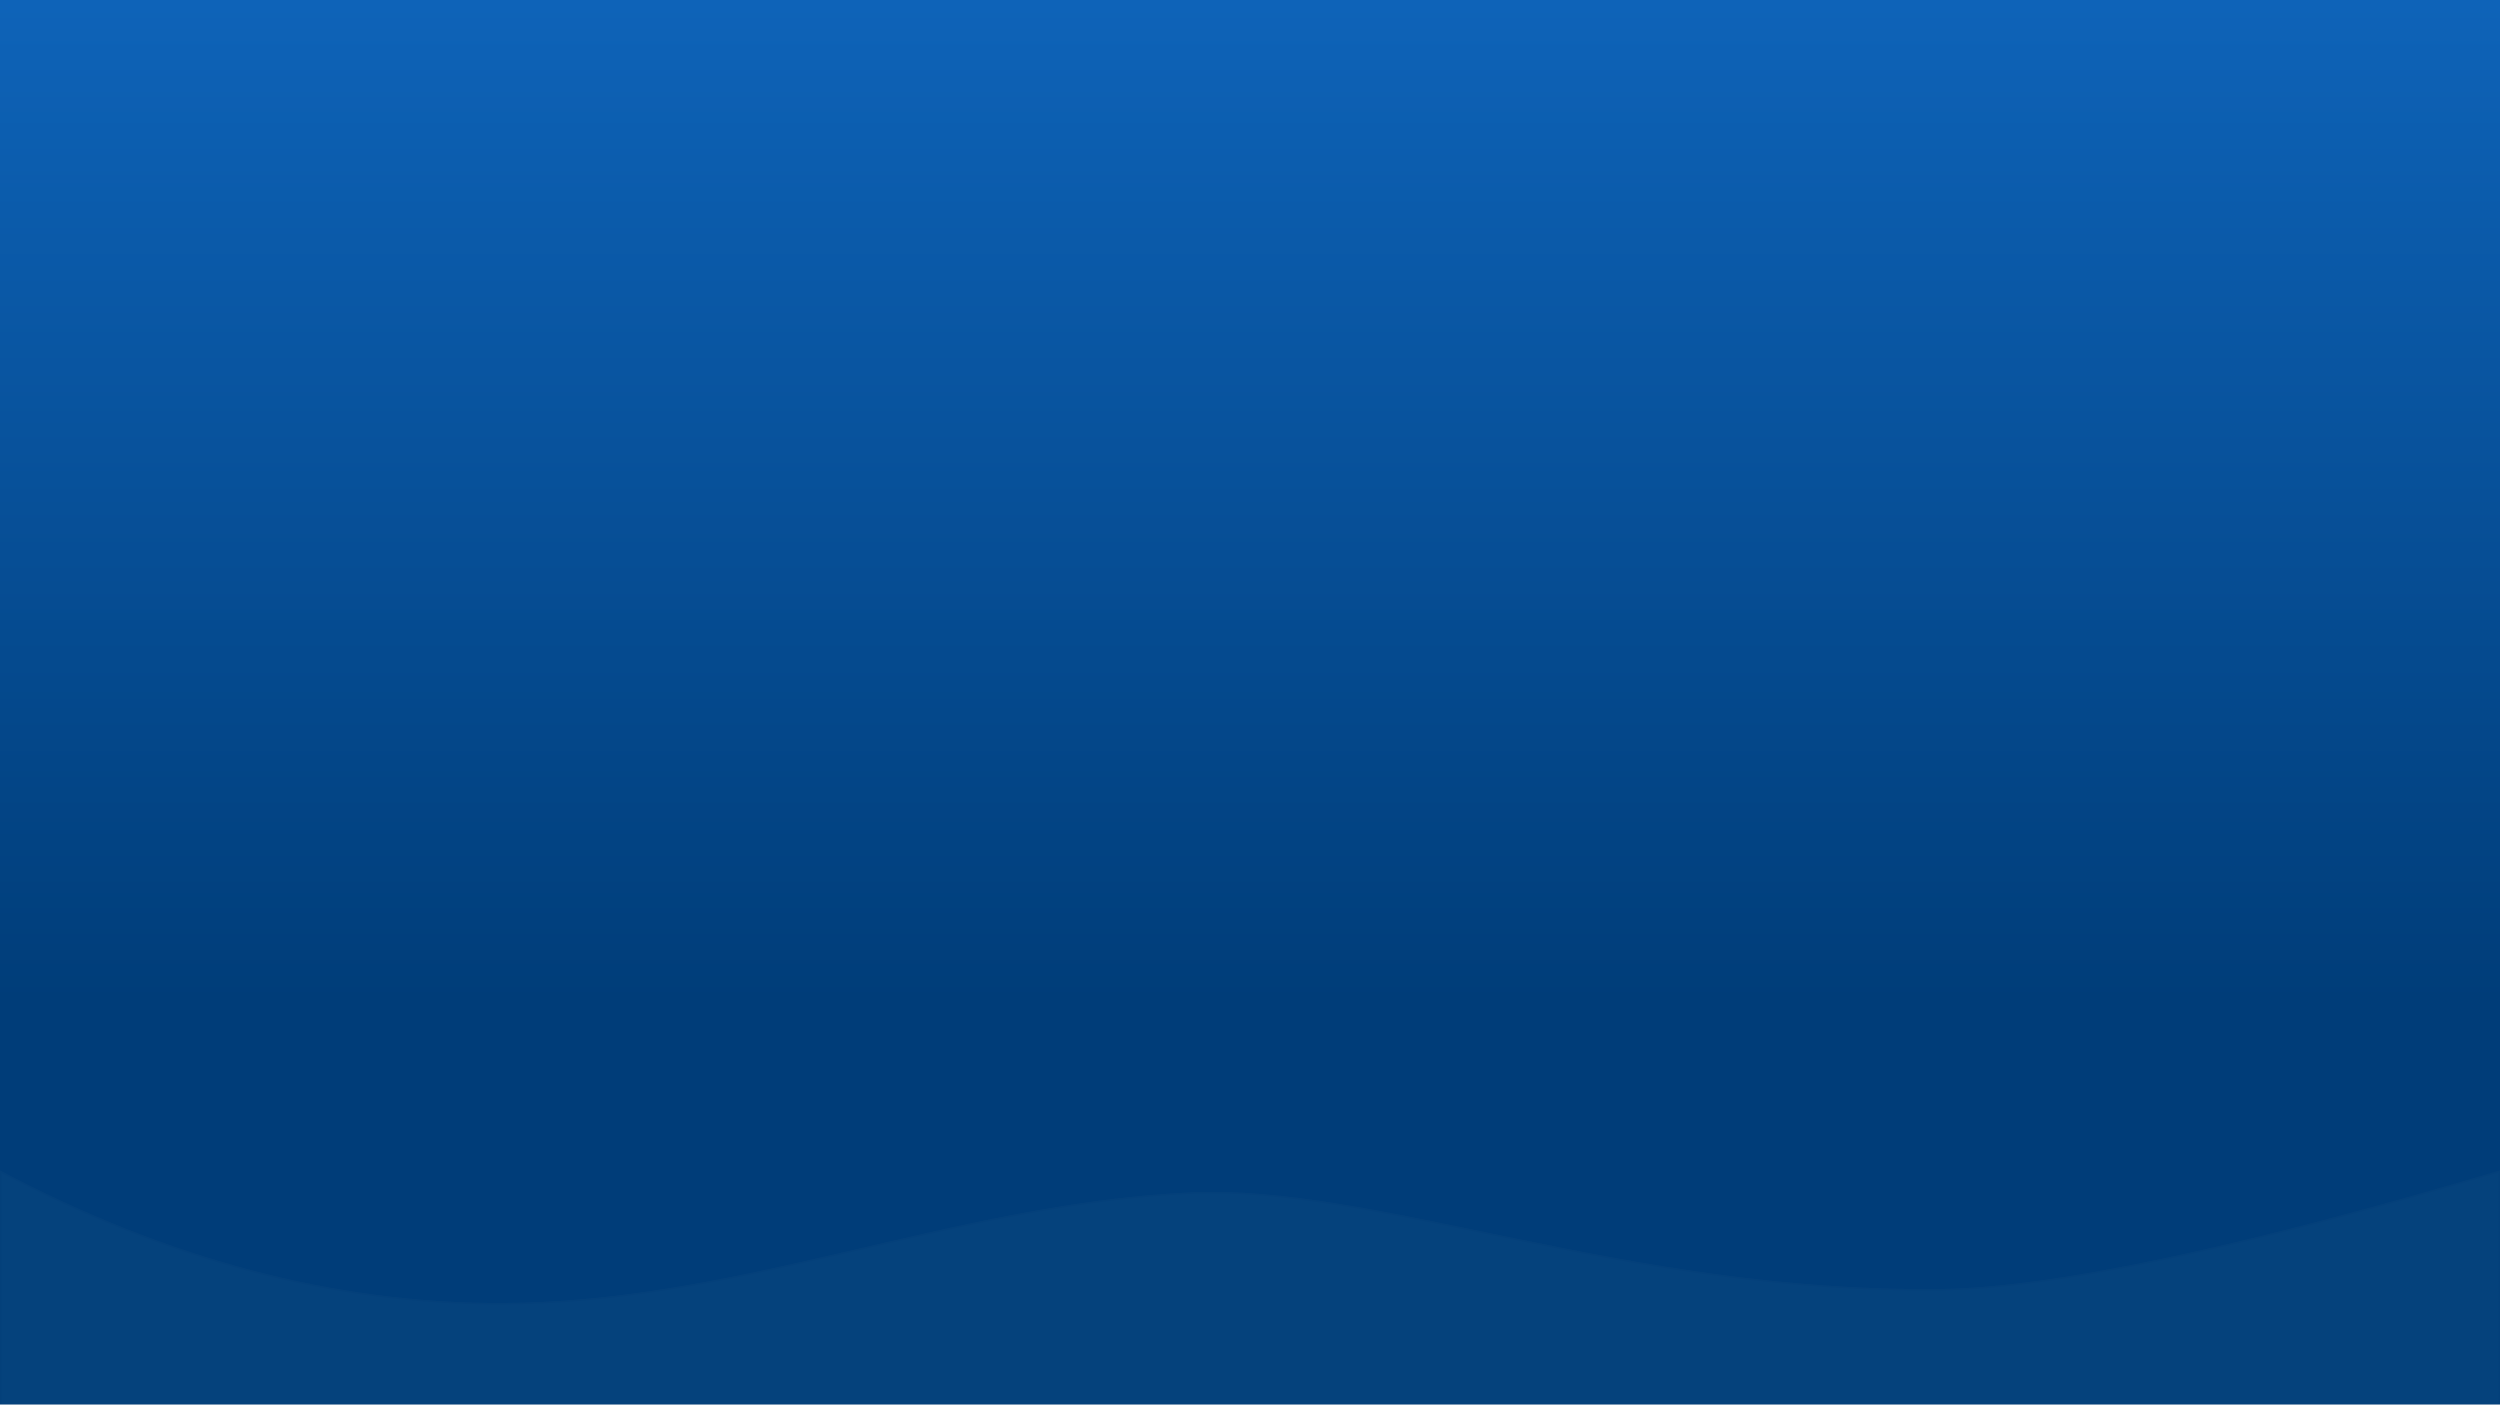
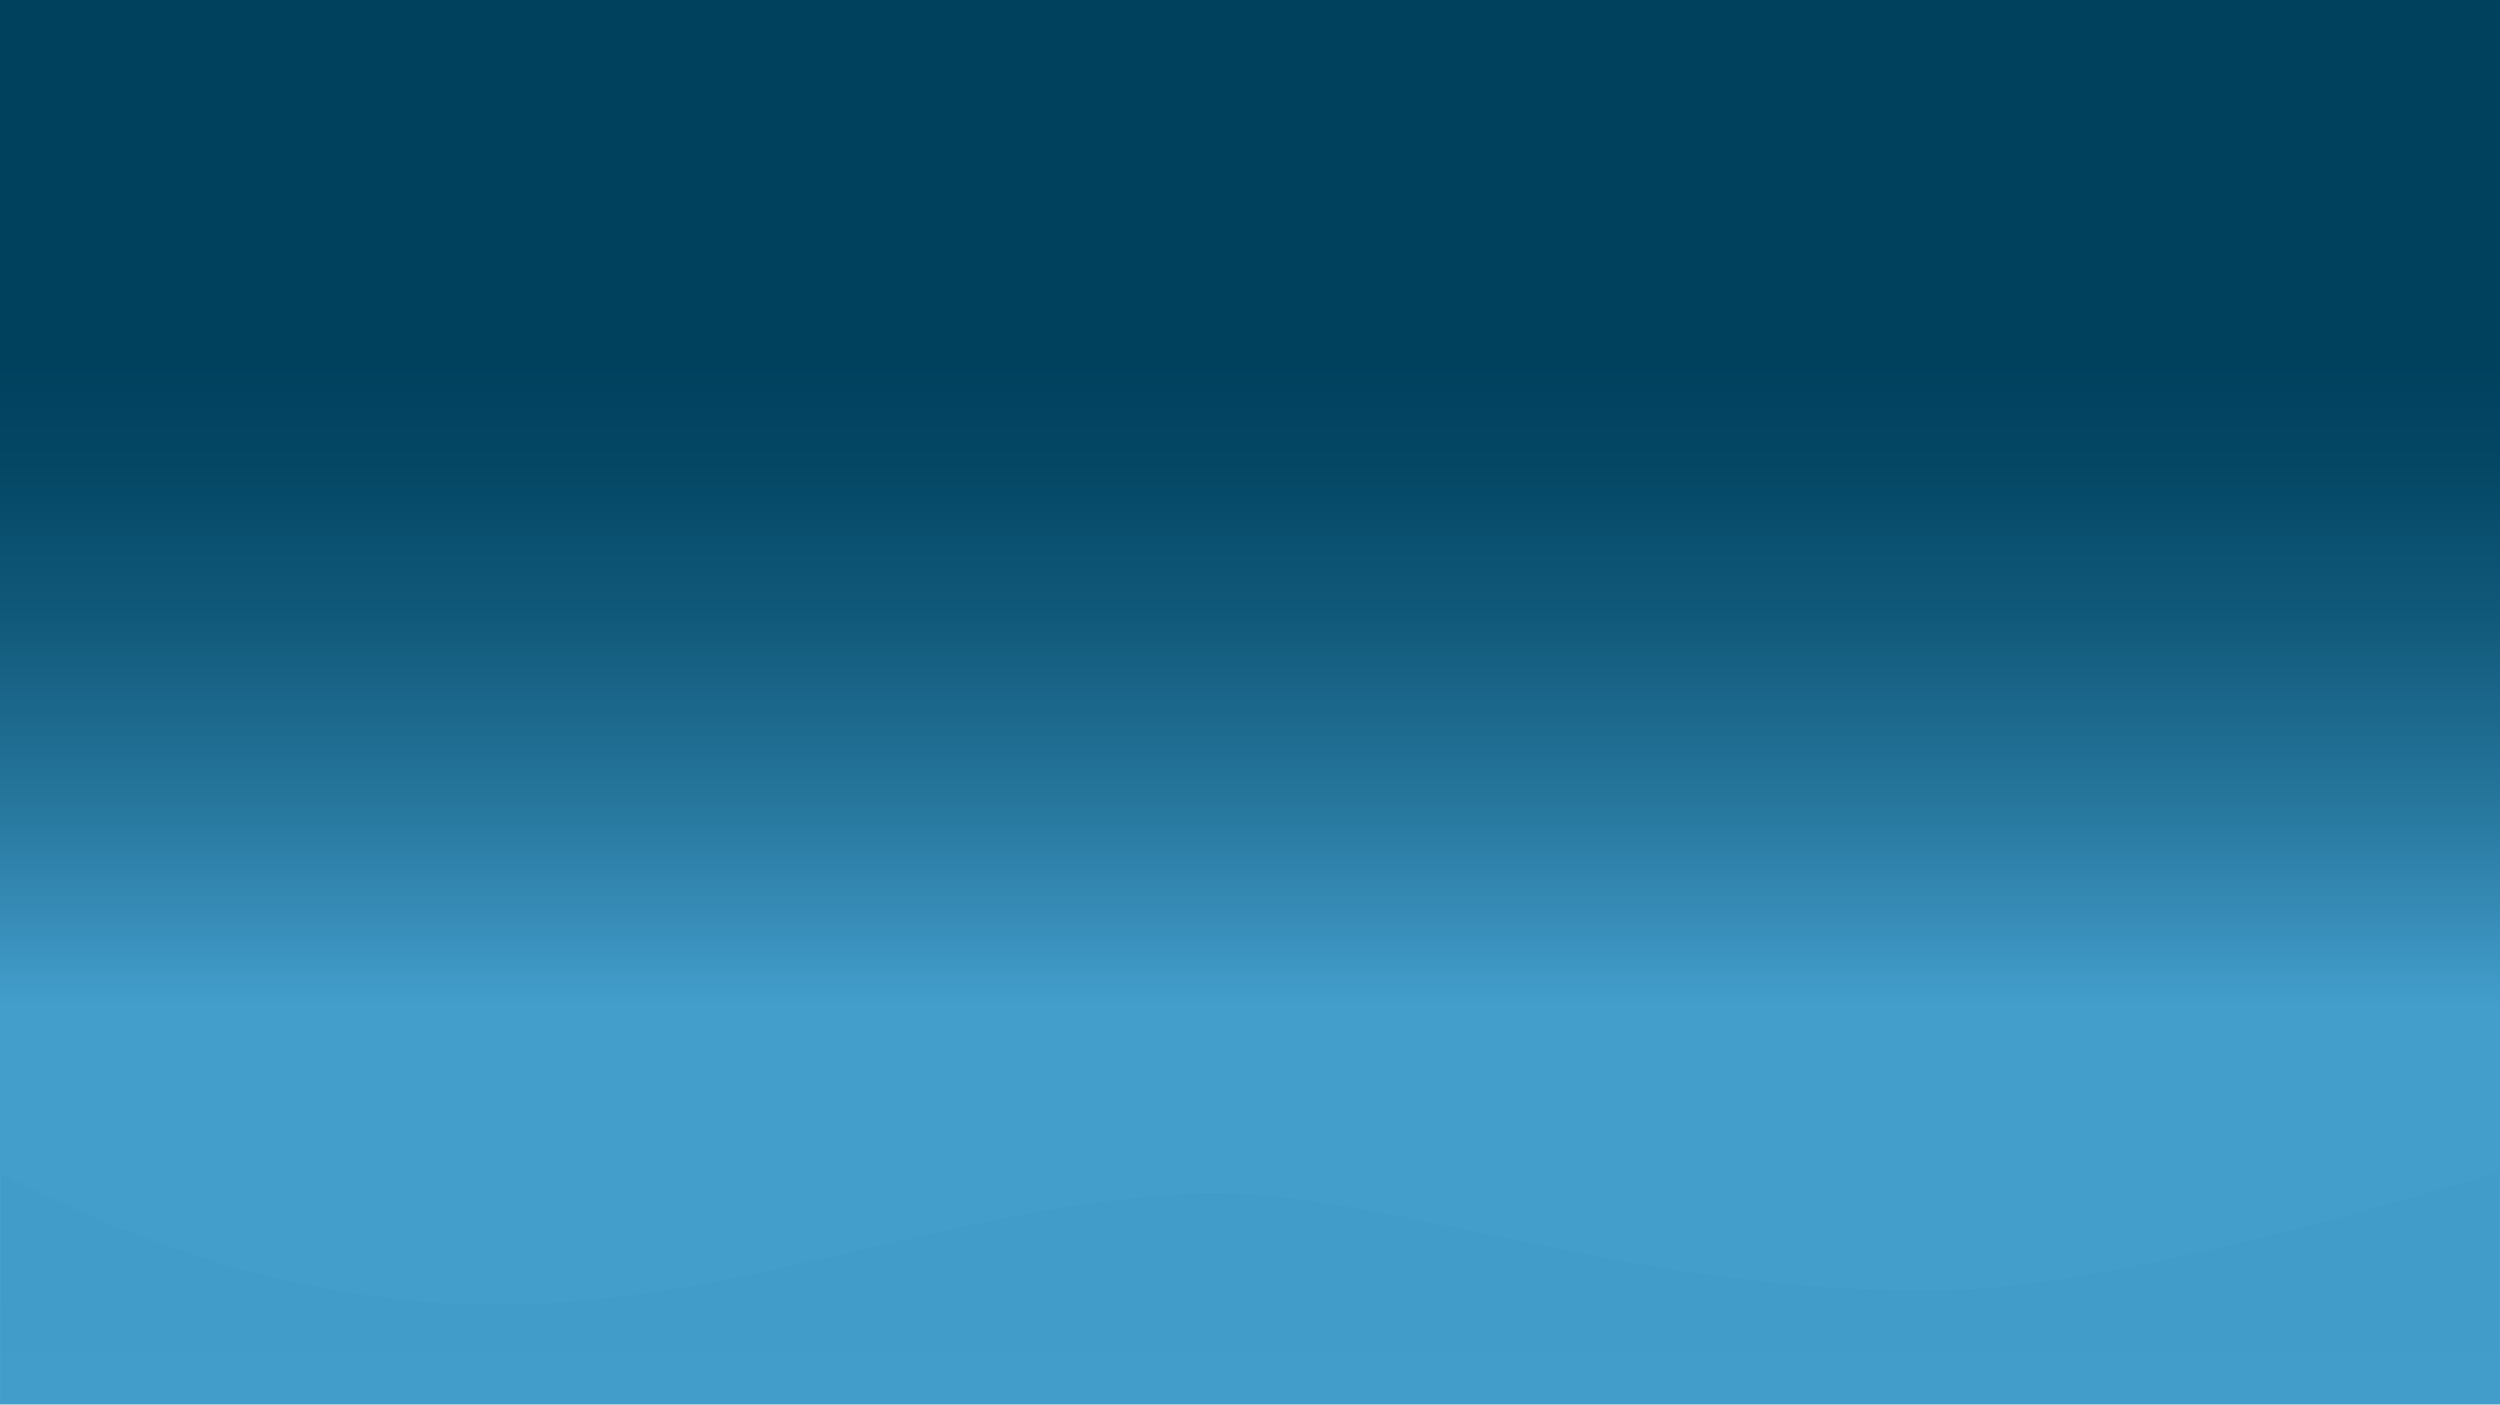
- <svg xmlns="http://www.w3.org/2000/svg" xmlns:xlink="http://www.w3.org/1999/xlink" width="1920px" height="1079px" viewBox="0 0 1920 1079" version="1.1">
-   <defs>
-     <linearGradient x1="50%" y1="0%" x2="50%" y2="71.335%" id="linearGradient-1">
-       <stop stop-color="#0E63B8" offset="0%" />
-       <stop stop-color="#003D79" offset="100%" />
-     </linearGradient>
-     <rect id="path-2" x="0" y="0" width="1920" height="1078.643" />
-     <path d="M0,52 C128.277,119.839 256.072,153.759 383.385,153.759 C567.646,153.759 729.961,77.58 914.098,68.817 C1056.858,62.023 1247.827,145.706 1489.775,143.005 C1575.692,142.046 1719.101,111.711 1920,52 L1920,255.518 L0,255.518 L0,52 Z" id="path-4" />
-   </defs>
-   <g id="Page-1" stroke="none" stroke-width="1" fill="none" fill-rule="evenodd">
+ <svg xmlns="http://www.w3.org/2000/svg" version="1.1" id="Capa_1" x="0px" y="0px" viewBox="0 0 1920 1079" style="enable-background:new 0 0 1920 1079;" xml:space="preserve">
+   <style type="text/css">
+ 	.st0{fill-rule:evenodd;clip-rule:evenodd;fill:url(#path-2_3_);}
+ 	.st1{filter:url(#Adobe_OpacityMaskFilter);}
+ 	.st2{fill-rule:evenodd;clip-rule:evenodd;fill:#FFFFFF;}
+ 	.st3{opacity:9.912817e-02;mask:url(#mask-3_1_);}
+ 	.st4{opacity:0.254;}
+ 	.st5{fill-rule:evenodd;clip-rule:evenodd;fill:url(#path-4_1_);}
+ 	.st6{fill:none;stroke:#979797;}
+ </style>
+   <g id="Page-1">
    <g id="Group-29">
      <g id="Group-47">
-         <mask id="mask-3" fill="white">
-           <use xlink:href="#path-2" />
+         <g id="Mask">
+           <linearGradient id="path-2_3_" gradientUnits="userSpaceOnUse" x1="810.078" y1="690.362" x2="810.078" y2="689.648" gradientTransform="matrix(1920 0 0 -1078.643 -1554390 744653.812)">
+             <stop offset="0.357" style="stop-color:#00415E" />
+             <stop offset="0.457" style="stop-color:#044765" />
+             <stop offset="0.603" style="stop-color:#105879" />
+             <stop offset="0.778" style="stop-color:#247399" />
+             <stop offset="0.973" style="stop-color:#3F98C5" />
+             <stop offset="1" style="stop-color:#439ECC" />
+           </linearGradient>
+           <rect id="path-2_1_" class="st0" width="1920" height="1078.6" />
+         </g>
+         <defs>
+           <filter id="Adobe_OpacityMaskFilter" filterUnits="userSpaceOnUse" x="0" y="899" width="1920" height="203.5">
+             <feColorMatrix type="matrix" values="1 0 0 0 0  0 1 0 0 0  0 0 1 0 0  0 0 0 1 0" />
+           </filter>
+         </defs>
+         <mask maskUnits="userSpaceOnUse" x="0" y="899" width="1920" height="203.5" id="mask-3_1_">
+           <g class="st1">
+             <rect id="path-2_2_" class="st2" width="1920" height="1078.6" />
+           </g>
        </mask>
-         <use id="Mask" fill="url(#linearGradient-1)" xlink:href="#path-2" />
-         <g opacity="0.099" mask="url(#mask-3)" id="Rectangle-17">
-           <g transform="translate(0, 847)" opacity="0.254">
+         <g id="Rectangle-17" class="st3">
+           <g transform="translate(0, 847)" class="st4">
            <g>
-               <use fill="#BBDEFB" fill-rule="evenodd" xlink:href="#path-4" />
-               <path stroke="#979797" stroke-width="1" d="M0.5,52.83 L0.5,255.018 L1919.5,255.018 L1919.5,52.67 C1718.896,112.267 1575.665,142.546 1489.781,143.505 C1434.707,144.12 1379.588,140.336 1321.528,132.6 C1275.404,126.454 1231.318,118.527 1171.313,106.237 C1161.715,104.271 1113.055,94.154 1099.767,91.455 C1073.282,86.074 1052.494,82.131 1033.072,78.896 C985.594,70.986 947.838,67.712 914.121,69.316 C874,71.225 833.044,76.381 787.555,84.767 C753.005,91.136 725.158,97.28 664.762,111.365 C656.29,113.341 653.76,113.931 649.641,114.889 C591.068,128.511 556.326,135.898 518.607,142.15 C470.407,150.139 426.511,154.259 383.385,154.259 C256.231,154.259 128.601,120.447 0.5,52.83 Z" />
+               <g>
+                 <linearGradient id="path-4_1_" gradientUnits="userSpaceOnUse" x1="960" y1="52" x2="960" y2="255.518">
+                   <stop offset="0.357" style="stop-color:#00415E" />
+                   <stop offset="0.457" style="stop-color:#044765" />
+                   <stop offset="0.603" style="stop-color:#105879" />
+                   <stop offset="0.778" style="stop-color:#247399" />
+                   <stop offset="0.973" style="stop-color:#3F98C5" />
+                   <stop offset="1" style="stop-color:#439ECC" />
+                 </linearGradient>
+                 <path id="path-4" class="st5" d="M0,52c128.3,67.8,256.1,101.8,383.4,101.8c184.3,0,346.6-76.2,530.7-84.9         c142.8-6.8,333.7,76.9,575.7,74.2c85.9-1,229.3-31.3,430.2-91v203.5H0V52z" />
+               </g>
+               <path class="st6" d="M0.5,52.8V255h1919V52.7c-200.6,59.6-343.8,89.9-429.7,90.8c-55.1,0.6-110.2-3.2-168.3-10.9        c-46.1-6.1-90.2-14.1-150.2-26.4c-9.6-2-58.3-12.1-71.5-14.8c-26.5-5.4-47.3-9.3-66.7-12.6c-47.5-7.9-85.2-11.2-119-9.6        C874,71.2,833,76.4,787.6,84.8c-34.5,6.4-62.4,12.5-122.8,26.6c-8.5,2-11,2.6-15.1,3.5c-58.6,13.6-93.3,21-131,27.3        c-48.2,8-92.1,12.1-135.2,12.1C256.2,154.3,128.6,120.4,0.5,52.8z" />
            </g>
          </g>
        </g>
      </g>
    </g>
  </g>
</svg>
